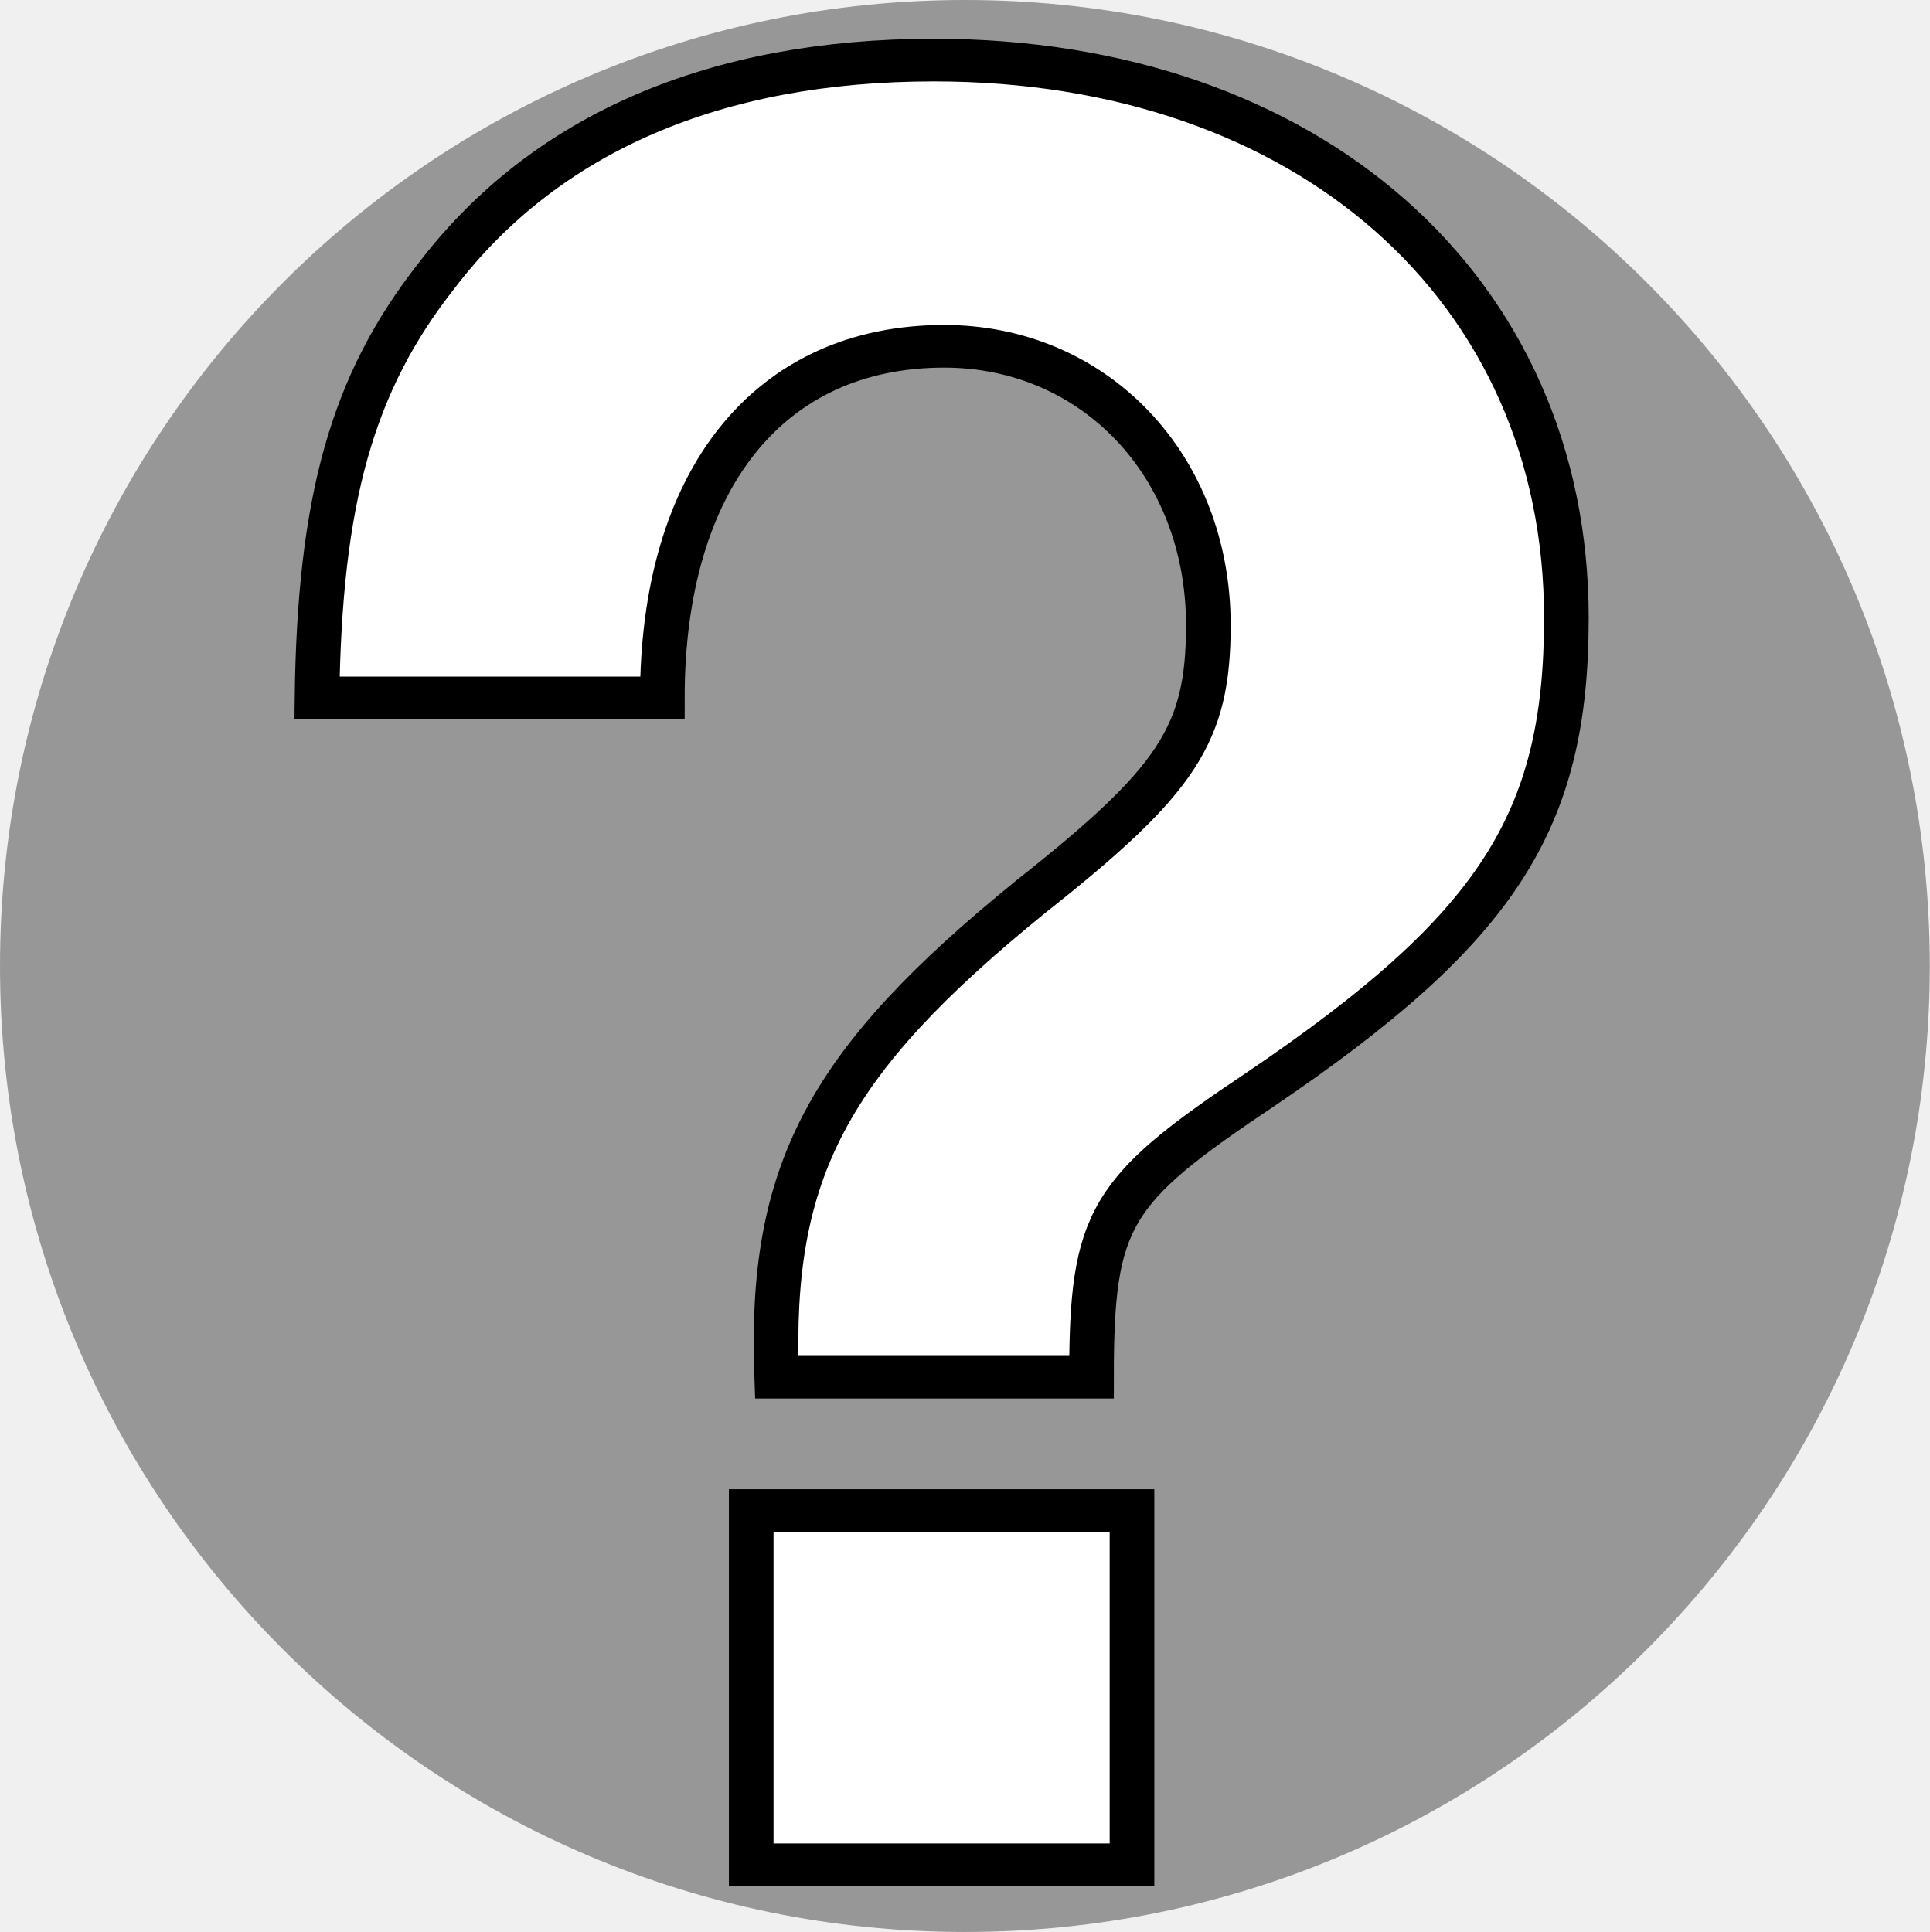
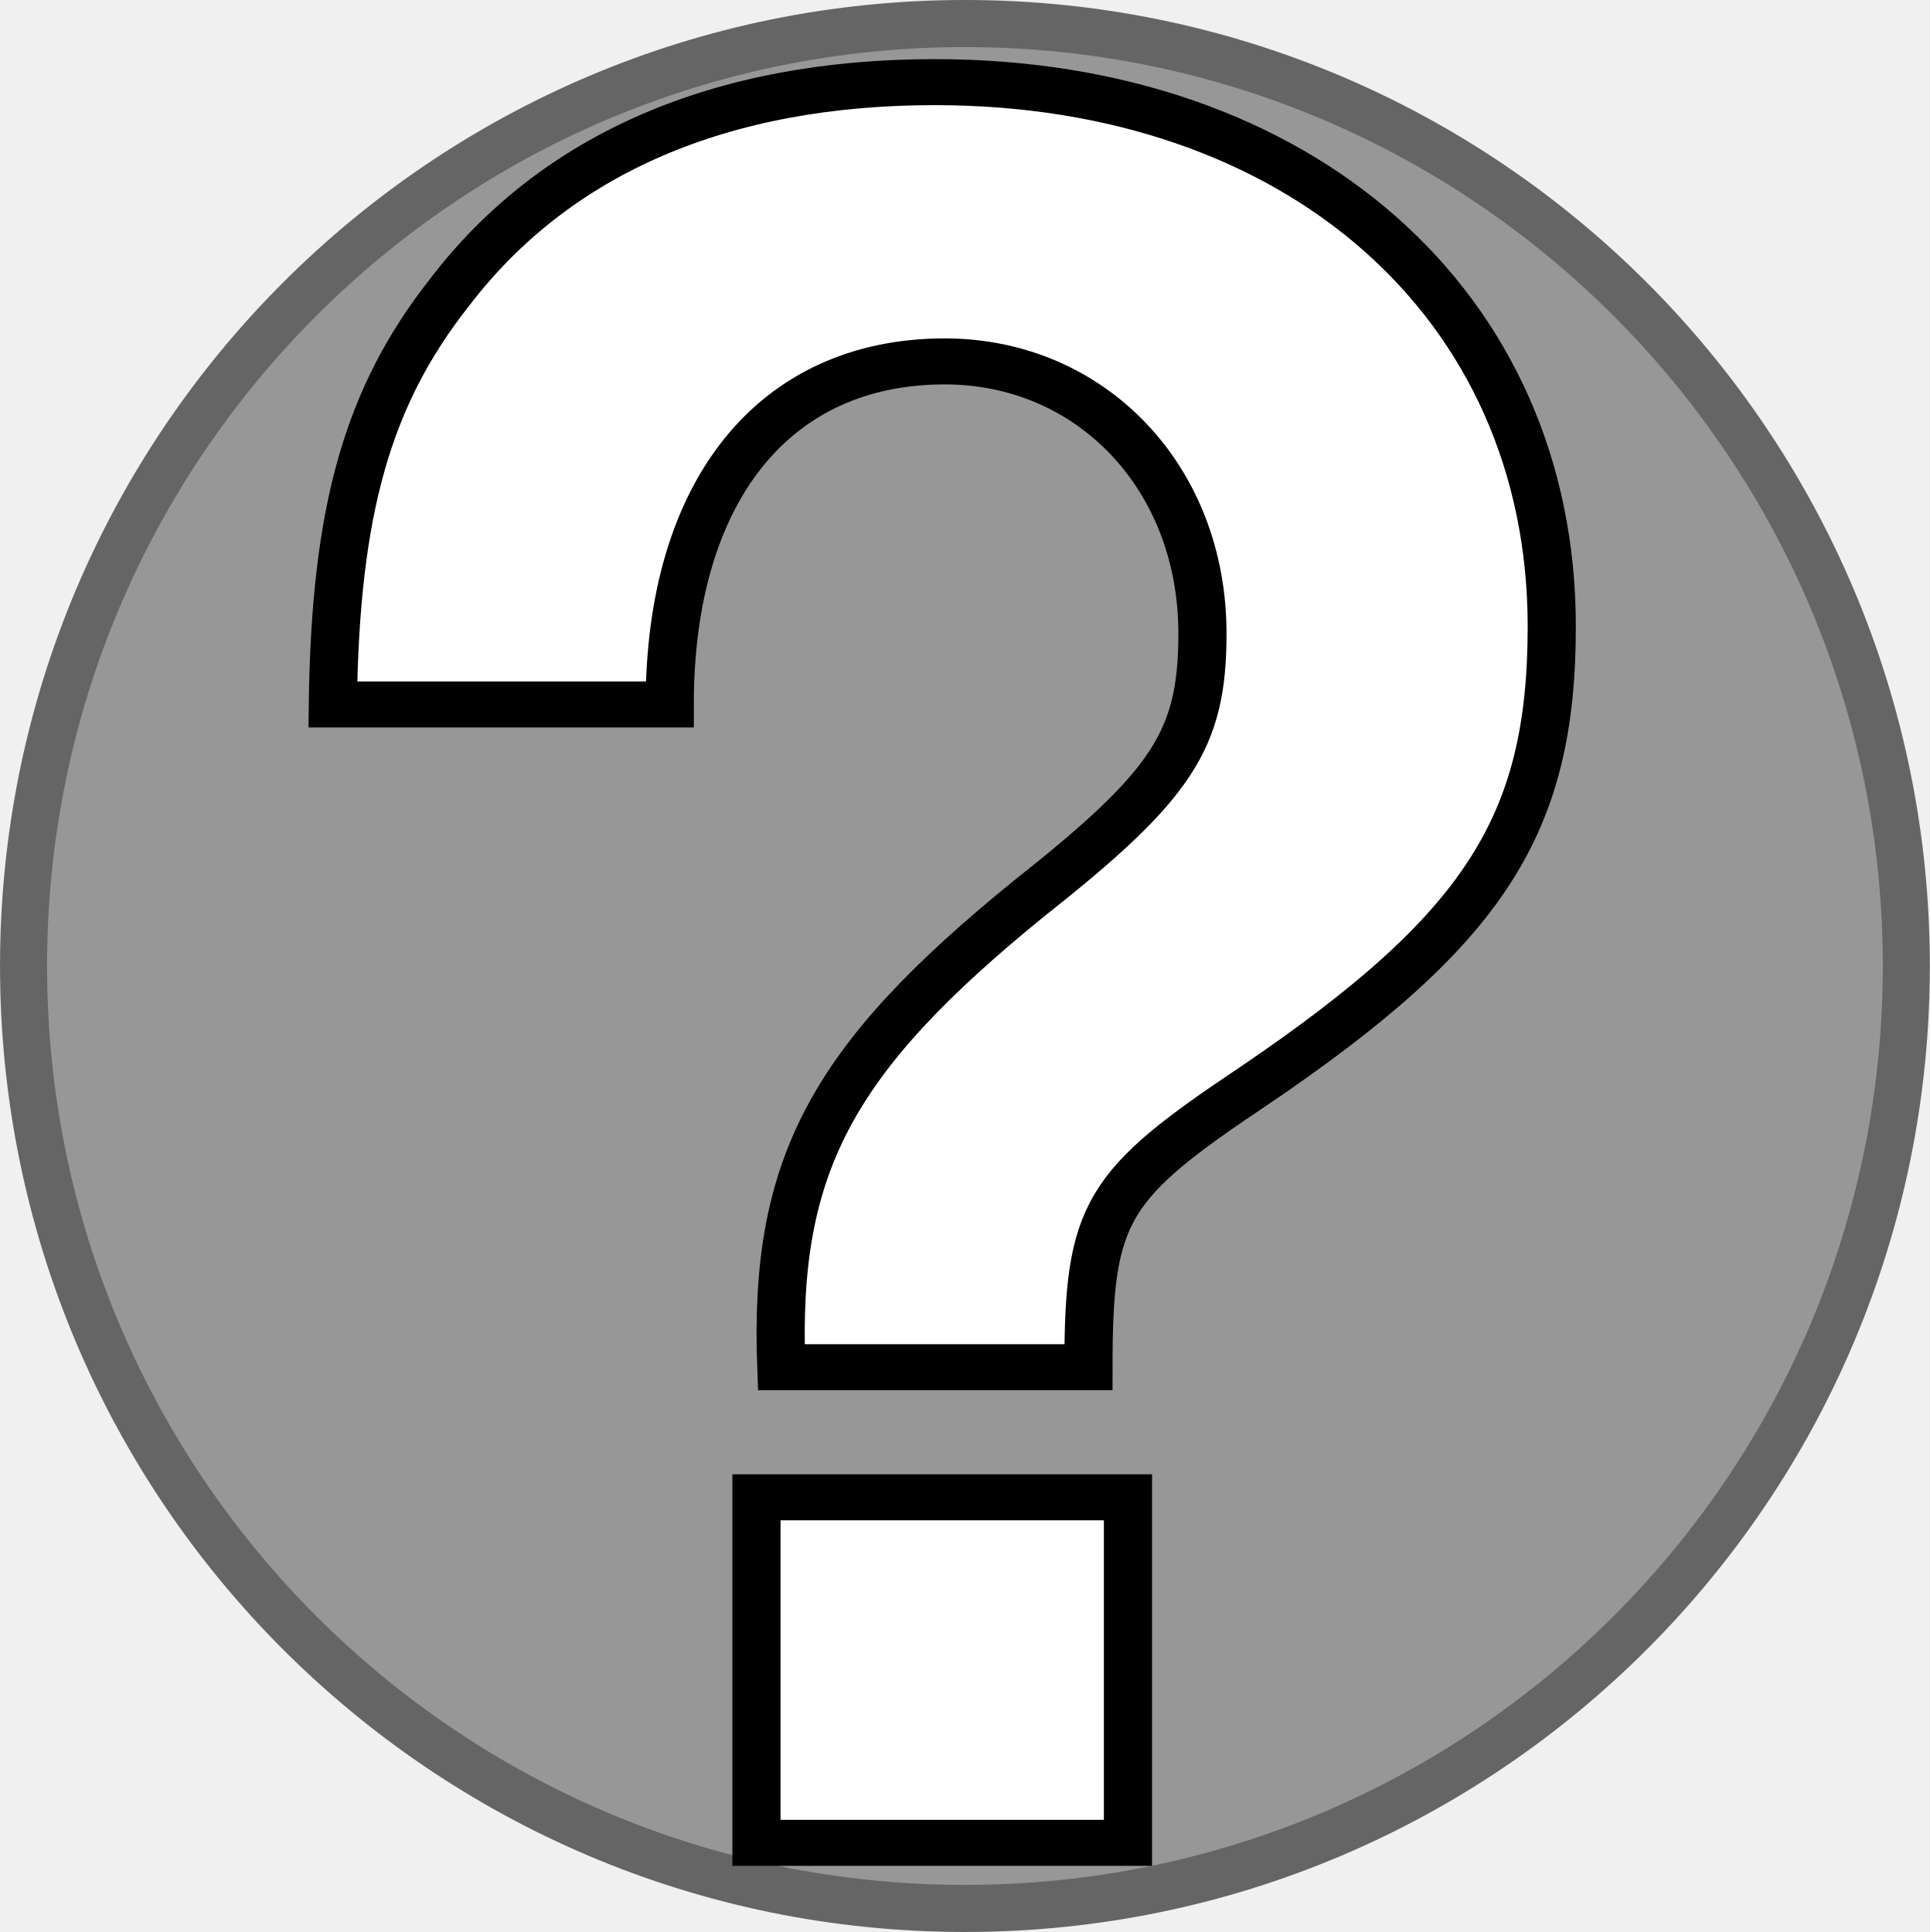
- <svg xmlns="http://www.w3.org/2000/svg" width="159.997" height="160.205" id="svg2183" version="1.0">
+ <svg xmlns="http://www.w3.org/2000/svg" width="163.997" height="164.205" id="svg2183" version="1.0">
  <defs id="defs2185">
    <linearGradient id="linearGradient3611">
      <stop id="stop3613" offset="0" style="stop-color:#192ef9;stop-opacity:0.851;" />
      <stop id="stop3615" offset="1" style="stop-color:#002860;stop-opacity:0.8;" />
    </linearGradient>
    <linearGradient id="linearGradient4154">
      <stop style="stop-color:#fffbfb;stop-opacity:0.565;" offset="0" id="stop4156" />
      <stop style="stop-color:#c4c4c4;stop-opacity:1;" offset="1" id="stop4158" />
    </linearGradient>
  </defs>
-   <g id="layer1" transform="translate(-0.4027304,-95.21879)">
-     <path style="fill:#979797;fill-opacity:1;stroke:none" id="path3183" d="m 94.109,208.495 c 0,25.952 -21.038,46.99 -46.99,46.99 -25.952,0 -46.99,-21.038 -46.99,-46.99 0,-25.952 21.038,-46.99 46.99,-46.99 25.952,0 46.99,21.038 46.99,46.99 z" transform="matrix(1.702443,0,0,1.70465,0.1838529,-180.0904)" />
-     <text xml:space="preserve" style="font-size:205.774px;font-style:normal;font-variant:normal;font-weight:bold;font-stretch:normal;fill:#ffffff;fill-opacity:1;stroke:#000000;stroke-width:3.618;stroke-miterlimit:4;stroke-opacity:1;stroke-dasharray:none;font-family:Nimbus Sans L;-inkscape-font-specification:Nimbus Sans L Bold" x="12.916" y="255.604" id="text2819" transform="scale(1.023028,0.9774904)">
-       <tspan id="tspan2821" x="12.916" y="255.604" style="font-style:normal;font-variant:normal;font-weight:bold;font-stretch:normal;fill:#ffffff;fill-opacity:1;stroke-width:3.618;stroke-miterlimit:4;stroke-dasharray:none;font-family:Nimbus Sans L;-inkscape-font-specification:Nimbus Sans L Bold">?</tspan>
+   <g id="layer1" transform="translate(1.59727,-93.21879)">
+     <path style="fill:#979797;fill-opacity:1;stroke:#656565;stroke-width:2.348;stroke-miterlimit:4;stroke-opacity:1;stroke-dasharray:none" id="path3183" d="m 94.109,208.495 c 0,25.952 -21.038,46.99 -46.99,46.99 -25.952,0 -46.99,-21.038 -46.99,-46.99 0,-25.952 21.038,-46.99 46.99,-46.99 25.952,0 46.99,21.038 46.99,46.99 z" transform="matrix(1.702443,0,0,1.70465,0.1838529,-180.0904)" />
+     <text xml:space="preserve" style="font-size:205.774px;font-style:normal;font-variant:normal;font-weight:bold;font-stretch:normal;fill:#ffffff;fill-opacity:1;stroke:#000000;stroke-width:4;stroke-miterlimit:4;stroke-opacity:1;stroke-dasharray:none;font-family:Nimbus Sans L;-inkscape-font-specification:Nimbus Sans L Bold" x="12.916" y="255.604" id="text2819" transform="scale(1.023028,0.9774904)">
+       <tspan id="tspan2821" x="12.916" y="255.604" style="font-style:normal;font-variant:normal;font-weight:bold;font-stretch:normal;fill:#ffffff;fill-opacity:1;stroke-width:4;stroke-miterlimit:4;stroke-dasharray:none;font-family:Nimbus Sans L;-inkscape-font-specification:Nimbus Sans L Bold">?</tspan>
    </text>
  </g>
</svg>
